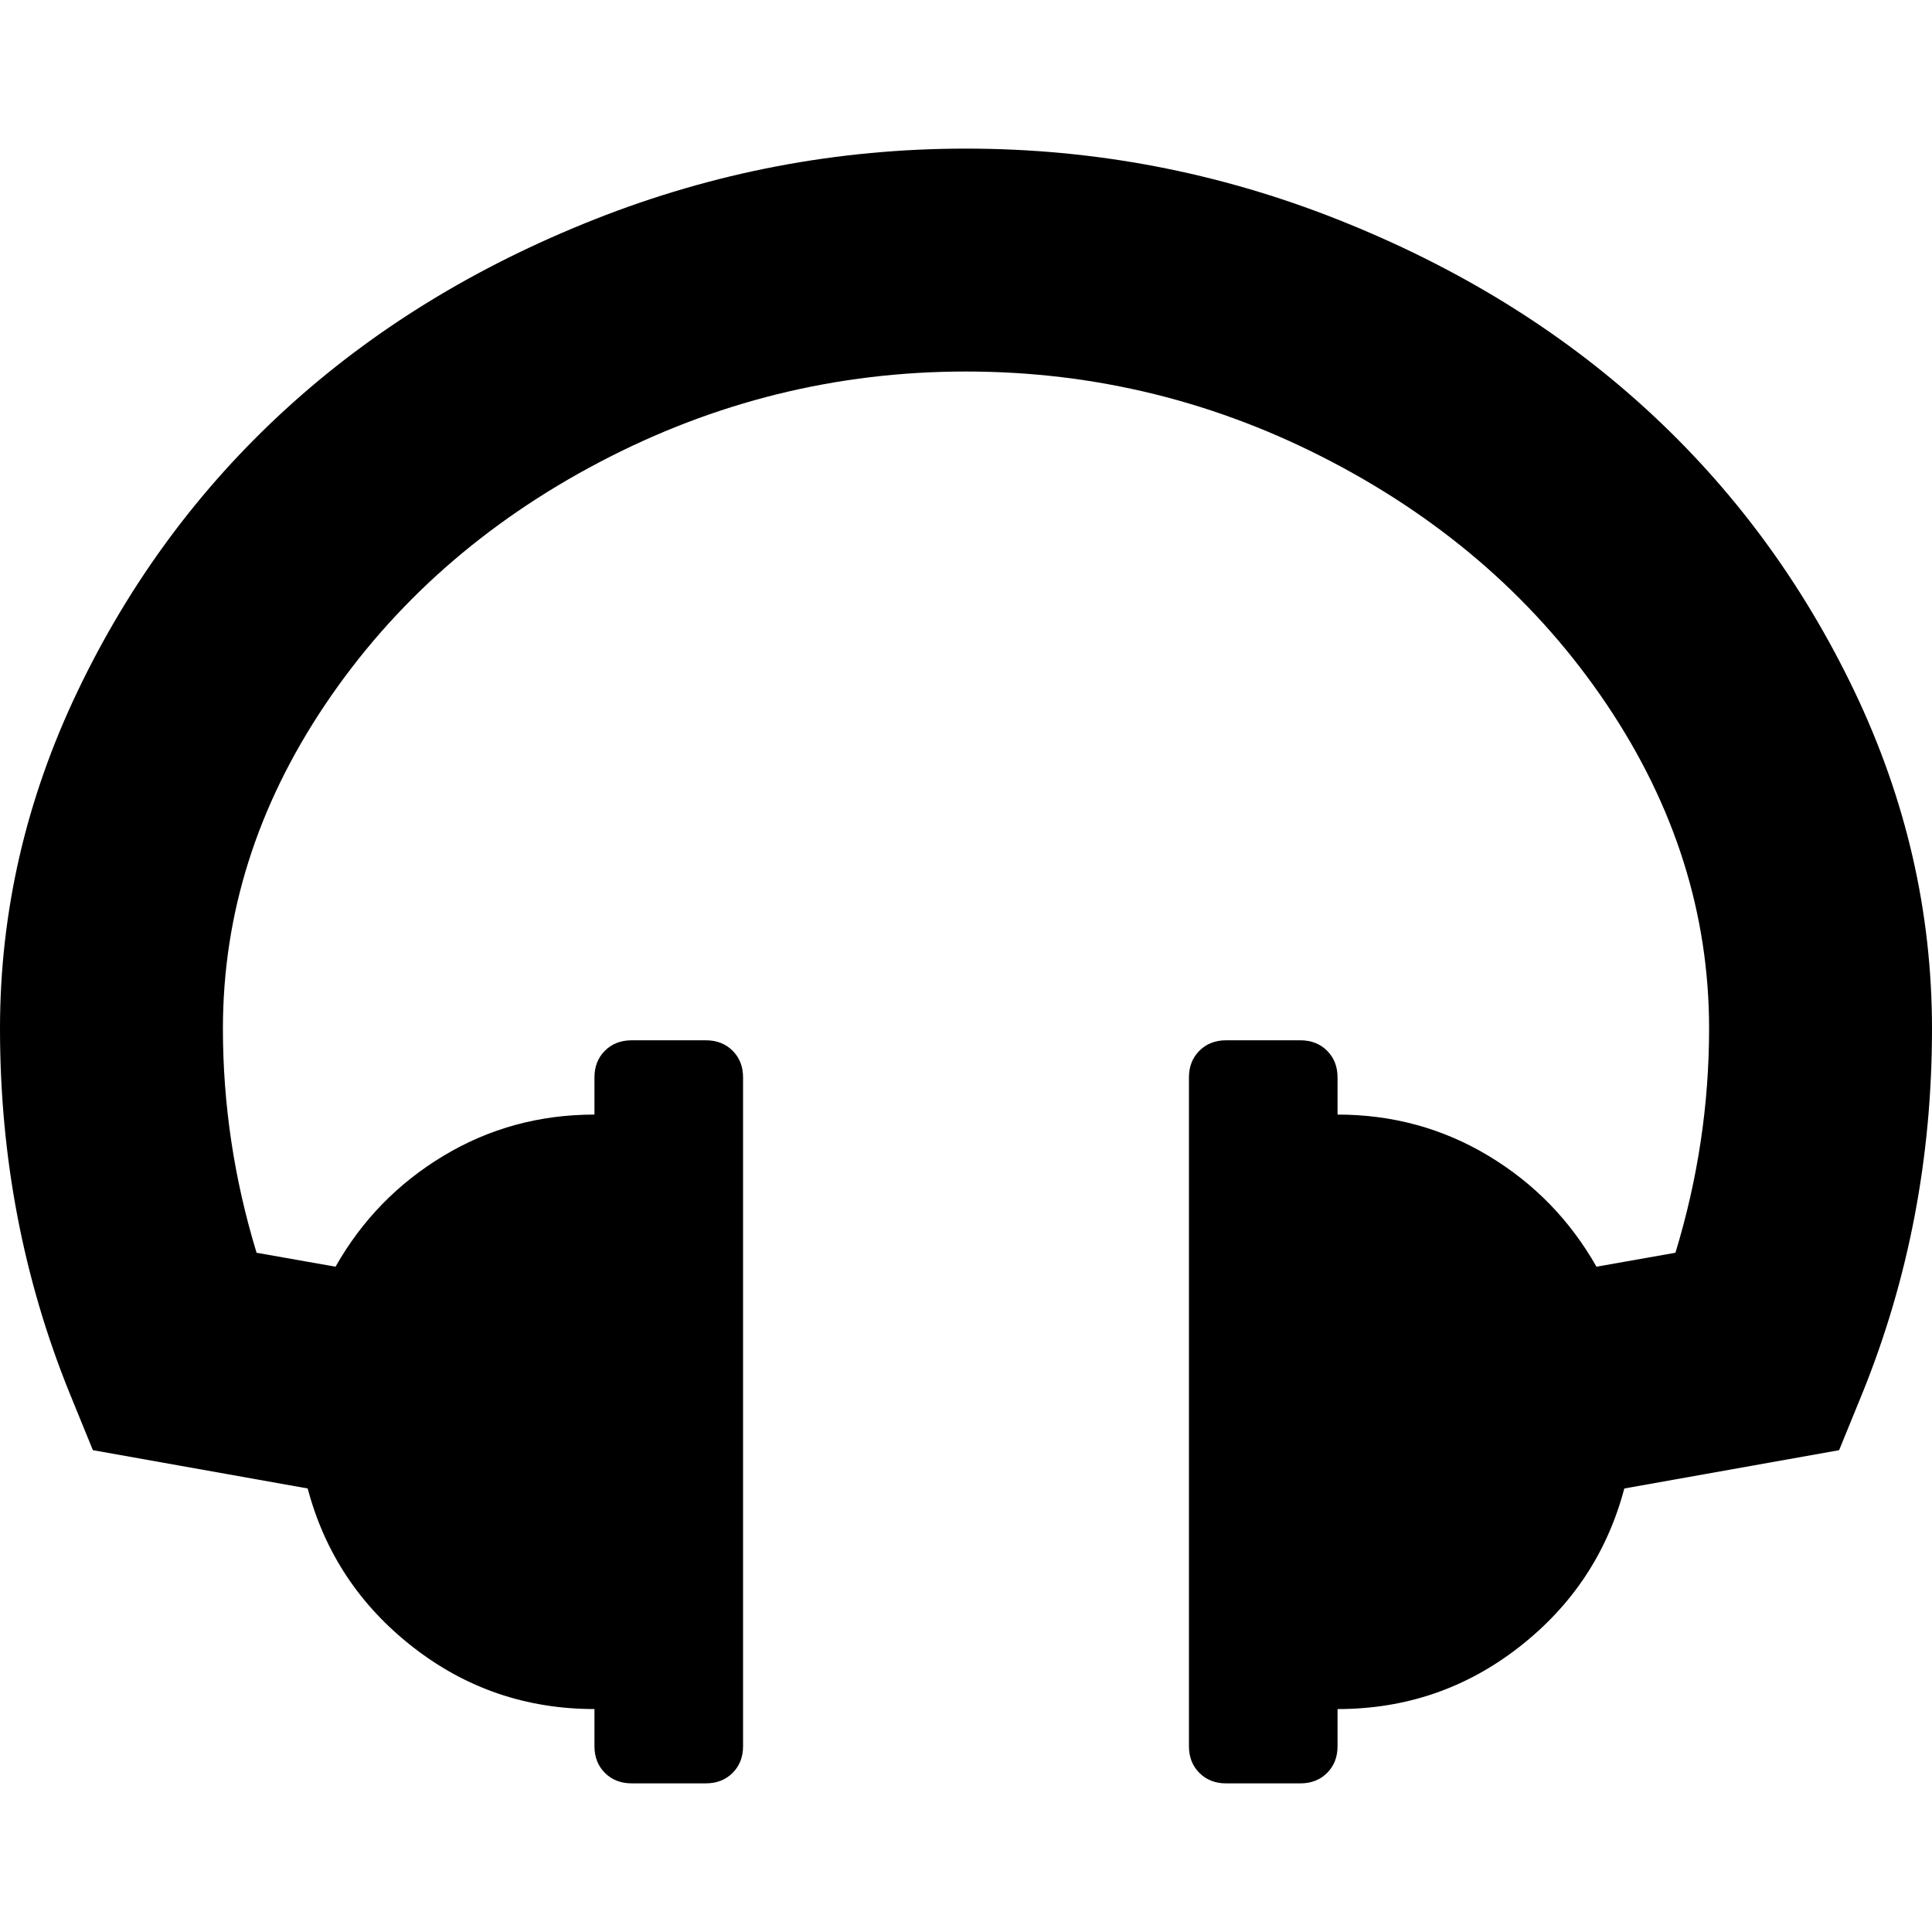
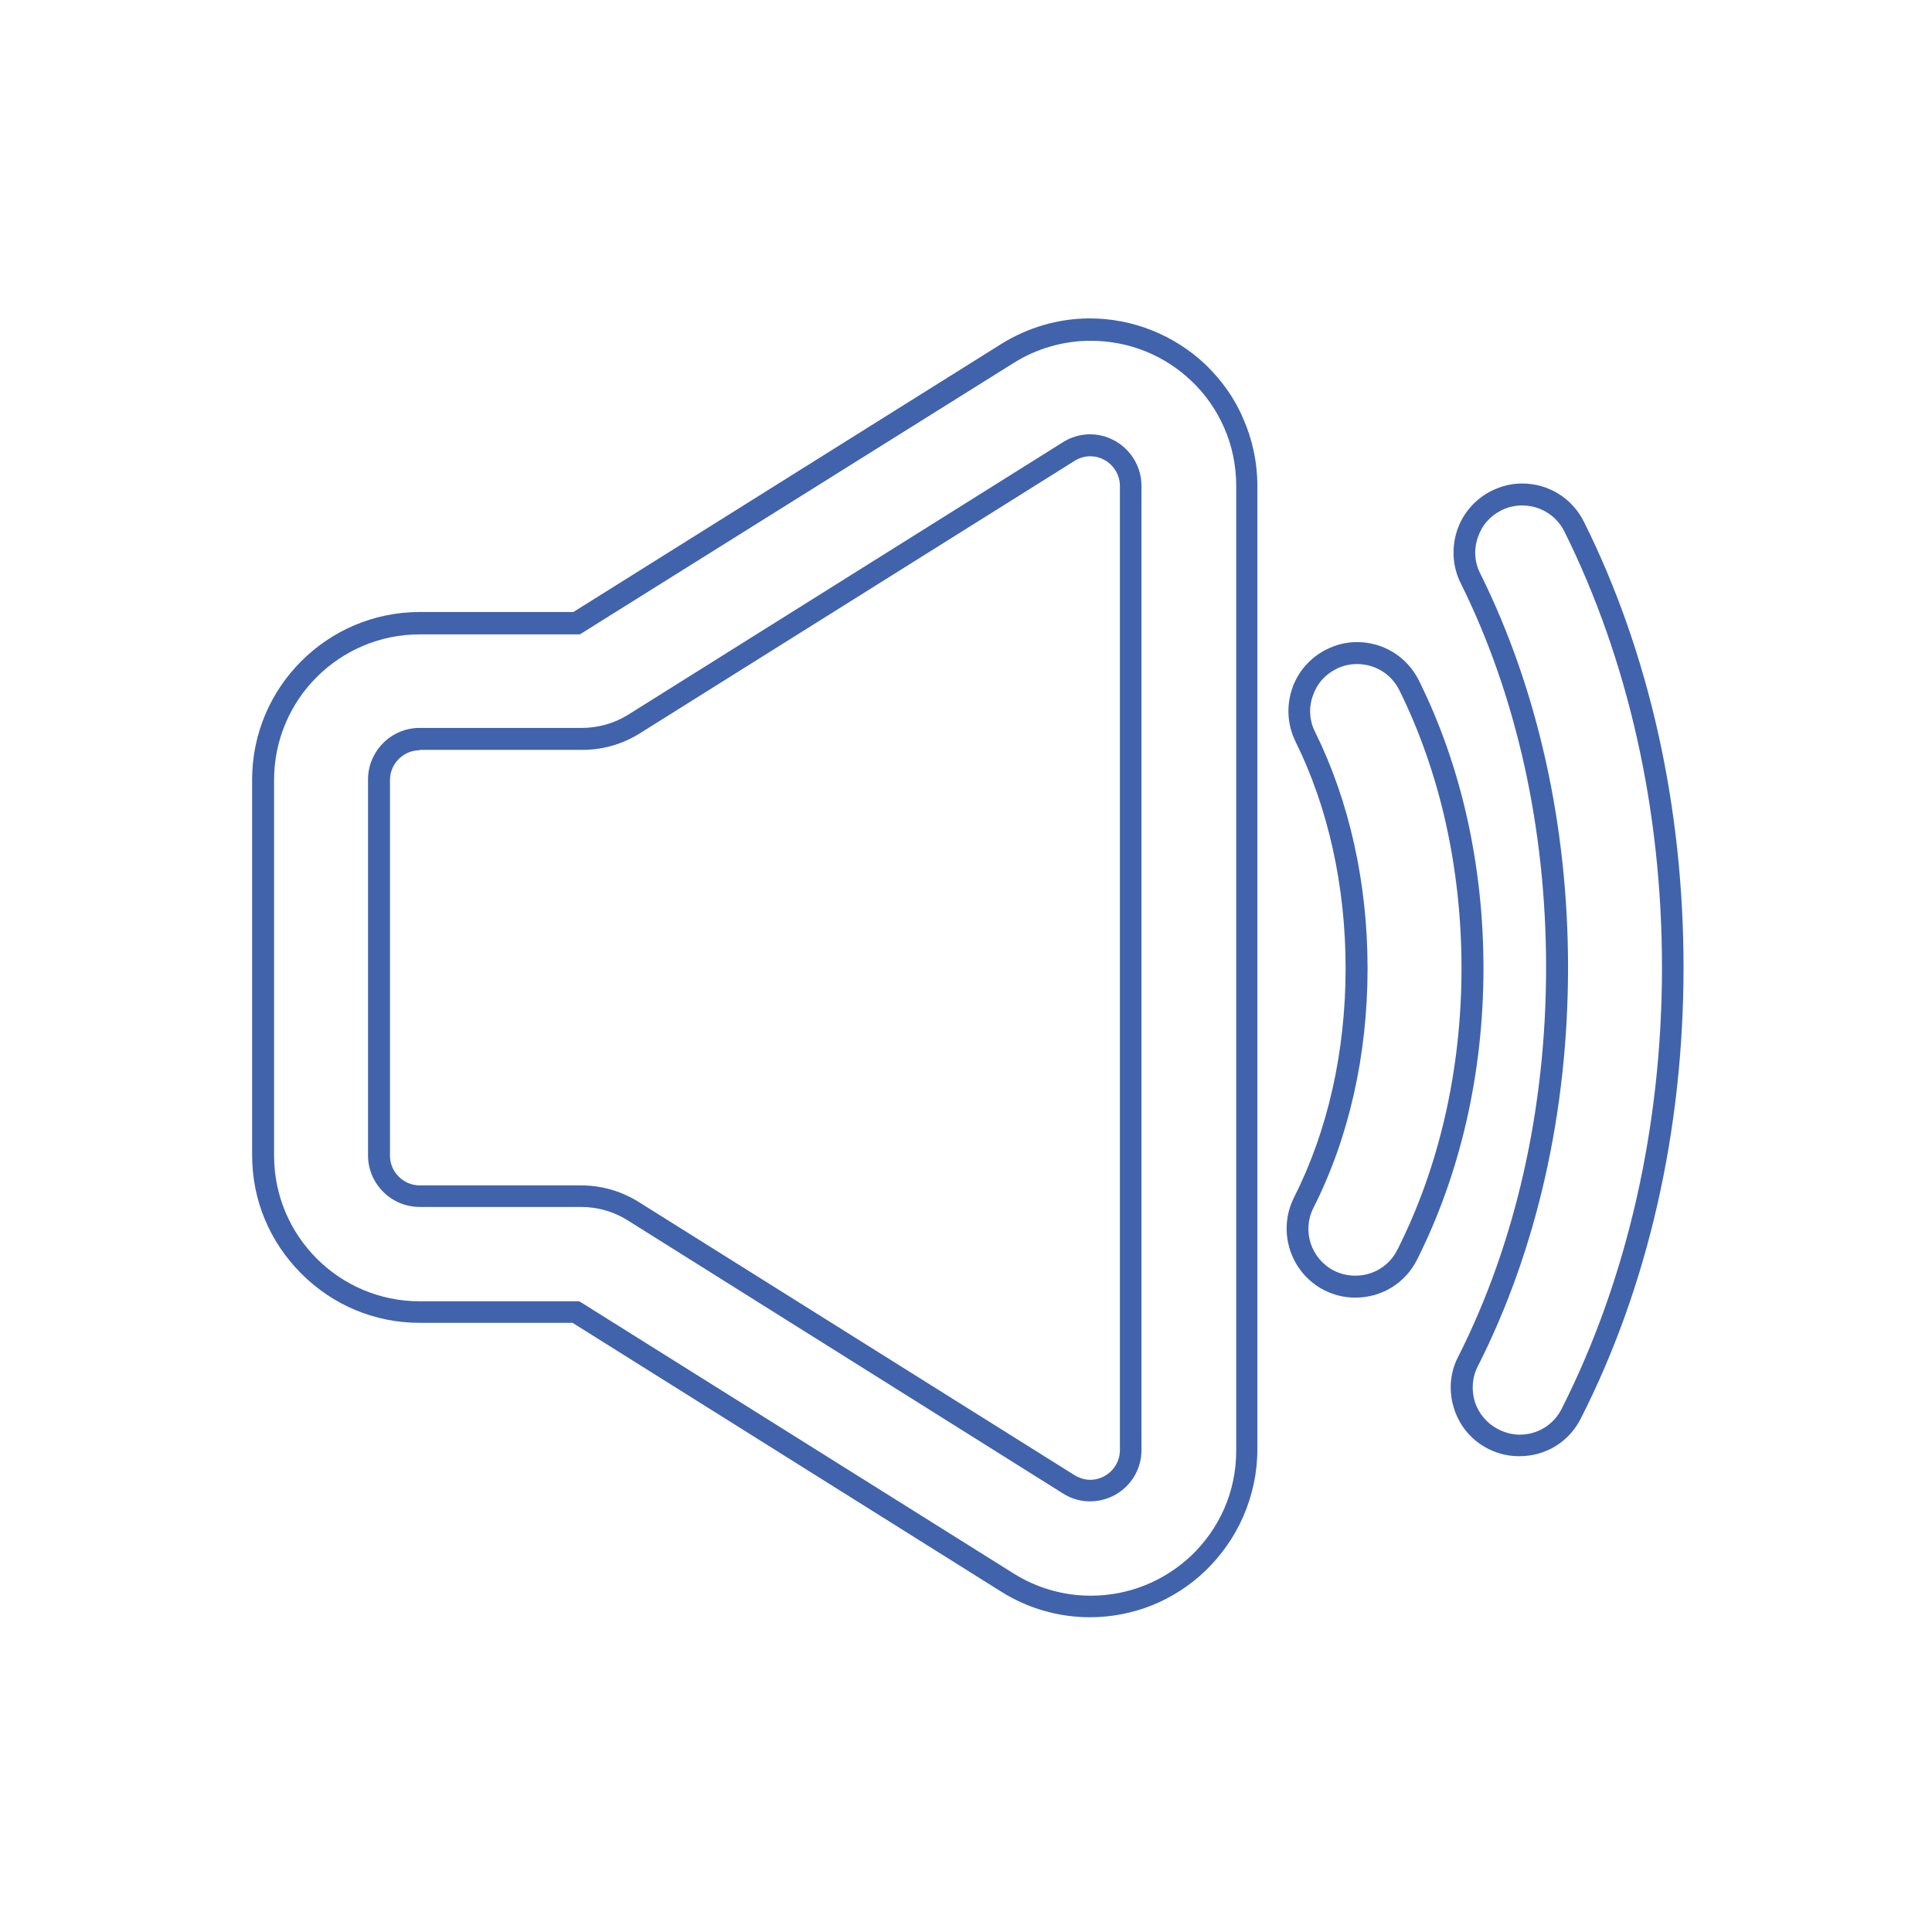
- <svg xmlns="http://www.w3.org/2000/svg" version="1.1" id="Capa_1" x="0px" y="0px" width="475.082px" height="475.081px" viewBox="0 0 475.082 475.081" style="enable-background:new 0 0 475.082 475.081;" xml:space="preserve">
-   <g>
-     <path d="M455.955,169.876c-12.765-26.647-29.793-49.726-51.106-69.234c-21.32-19.508-46.644-35.072-75.951-46.682   s-59.758-17.416-91.358-17.416c-31.595,0-62.047,5.809-91.359,17.416c-29.314,11.606-54.626,27.17-75.946,46.682   s-38.354,42.587-51.106,69.234C6.375,196.526,0,224.222,0,252.955c0,31.601,5.708,61.483,17.129,89.654l5.712,13.99l52.817,9.417   c4.187,15.797,12.801,28.787,25.841,38.972c13.035,10.178,27.928,15.27,44.68,15.27v9.138c0,2.662,0.854,4.853,2.568,6.563   c1.713,1.711,3.903,2.57,6.567,2.57h18.271c2.663,0,4.853-0.859,6.567-2.57c1.709-1.711,2.568-3.901,2.568-6.563V264.943   c0-2.666-0.855-4.855-2.568-6.567c-1.715-1.711-3.905-2.566-6.567-2.566h-18.271c-2.667,0-4.854,0.855-6.567,2.566   c-1.714,1.712-2.568,3.901-2.568,6.567v9.134c-13.518,0-25.887,3.381-37.119,10.14c-11.231,6.752-20.08,15.842-26.552,27.265   l-19.417-3.429c-5.515-18.09-8.276-36.453-8.276-55.107c0-28.168,8.372-54.719,25.122-79.652   c16.751-24.934,39.259-44.827,67.524-59.671c28.265-14.845,58.291-22.266,90.078-22.266c31.778,0,61.812,7.421,90.078,22.266   c28.268,14.844,50.771,34.737,67.526,59.671c16.748,24.934,25.126,51.484,25.126,79.652c0,18.654-2.759,37.018-8.275,55.107   l-19.421,3.432c-6.478-11.426-15.324-20.509-26.549-27.264c-11.231-6.759-23.609-10.144-37.12-10.144v-9.13   c0-2.666-0.853-4.856-2.57-6.567c-1.707-1.708-3.897-2.57-6.563-2.57h-18.274c-2.662,0-4.853,0.862-6.563,2.57   c-1.715,1.711-2.57,3.901-2.57,6.567v164.455c0,2.662,0.855,4.853,2.57,6.563c1.711,1.711,3.901,2.57,6.563,2.57h18.274   c2.666,0,4.856-0.859,6.563-2.57c1.718-1.711,2.57-3.901,2.57-6.563v-9.138c16.748,0,31.642-5.092,44.68-15.27   c13.042-10.185,21.652-23.175,25.837-38.972l52.818-9.418l5.715-13.989c11.416-28.171,17.128-58.054,17.128-89.653   C475.082,224.222,468.709,196.526,455.955,169.876z" />
-   </g>
-   <g>
- </g>
-   <g>
- </g>
-   <g>
- </g>
-   <g>
- </g>
-   <g>
- </g>
-   <g>
- </g>
-   <g>
- </g>
-   <g>
- </g>
-   <g>
- </g>
-   <g>
- </g>
-   <g>
- </g>
-   <g>
- </g>
-   <g>
- </g>
-   <g>
- </g>
-   <g>
- </g>
+ <svg xmlns="http://www.w3.org/2000/svg" version="1.1" id="Capa_1" x="0px" y="0px" viewBox="0 0 475.1 475.1" xml:space="preserve">
+   <style type="text/css">
+ 	.st0{fill:#4163AC;}
+ </style>
+   <path class="st0" d="M268,397.7c-7.7,0-15.3-2.2-21.8-6.3l-105.4-66.1h-37.6c-11,0-21.3-4.3-29.1-12.1c-7.8-7.8-12.1-18.1-12.1-29.1  v-92.4c0-22.7,18.5-41.2,41.2-41.2H141l105.2-65.9c6.6-4.1,14.1-6.3,21.8-6.3c10.6,0,20.8,4.1,28.5,11.4c3.9,3.8,7.1,8.2,9.2,13.2  c2.3,5.2,3.5,10.8,3.5,16.6v236.9c0,5.8-1.2,11.3-3.5,16.6c-2.2,5-5.3,9.4-9.2,13.2C288.8,393.6,278.7,397.7,268,397.7z M103.2,156  c-19.7,0-35.8,16-35.8,35.8v92.4c0,19.7,16,35.8,35.8,35.8h39.2l0.7,0.4l106.1,66.5c5.7,3.6,12.3,5.5,19,5.5c9.3,0,18-3.5,24.8-9.9  c3.4-3.3,6.1-7.1,8-11.4c2-4.5,3-9.4,3-14.4V119.5c0-5-1-9.9-3-14.4c-1.9-4.3-4.6-8.2-8-11.4c-6.7-6.4-15.5-9.9-24.8-9.9  c-6.7,0-13.3,1.9-19,5.5L142.6,156H103.2z M268,369.2c-2.4,0-4.7-0.7-6.7-2L154.2,300c-3.4-2.1-7.3-3.2-11.3-3.2h-39.7  c-7,0-12.7-5.7-12.7-12.7v-92.4c0-7,5.7-12.7,12.7-12.7h39.9c4,0,7.9-1.1,11.3-3.2l106.9-67c2-1.3,4.4-2,6.7-2  c7,0,12.7,5.7,12.7,12.7v236.9C280.8,363.5,275.1,369.2,268,369.2z M103.2,184.5c-4,0-7.3,3.3-7.3,7.3v92.4c0,4,3.3,7.3,7.3,7.3  h39.7c5,0,9.9,1.4,14.2,4.1l107.2,67.2c1.2,0.7,2.5,1.1,3.8,1.1c4,0,7.3-3.3,7.3-7.3V119.5c0-4-3.3-7.3-7.3-7.3  c-1.3,0-2.7,0.4-3.8,1.1l-106.9,67c-4.3,2.7-9.1,4.1-14.2,4.1H103.2z" />
+   <path class="st0" d="M333.3,319.1c-2.7,0-5.2-0.6-7.6-1.8c-8.3-4.2-11.7-14.4-7.5-22.8c8.3-16.4,12.7-35.9,12.7-56.4  c0-20.2-4.3-39.5-12.3-55.7c-2-4.1-2.3-8.6-0.9-12.9c1.4-4.3,4.5-7.8,8.5-9.8c2.4-1.2,4.9-1.8,7.5-1.8c6.5,0,12.3,3.6,15.2,9.4  c10.4,20.9,15.9,45.4,15.9,70.8c0,25.8-5.7,50.6-16.4,71.8C345.5,315.6,339.7,319.1,333.3,319.1z M333.7,163.3  c-1.8,0-3.5,0.4-5.1,1.2c-2.8,1.4-4.8,3.7-5.8,6.7c-1,2.9-0.8,6.1,0.6,8.8c8.4,17,12.9,37.1,12.9,58.1c0,21.4-4.6,41.7-13.3,58.9  c-2.9,5.7-0.6,12.6,5.1,15.5c1.6,0.8,3.4,1.2,5.2,1.2c4.4,0,8.3-2.4,10.3-6.3c10.3-20.4,15.8-44.3,15.8-69.3  c0-24.6-5.3-48.2-15.3-68.4C342.1,165.7,338.1,163.3,333.7,163.3z" />
+   <path class="st0" d="M373.6,358.1c-2.7,0-5.2-0.6-7.6-1.8c-4-2-7-5.5-8.4-9.8c-1.4-4.3-1.1-8.9,1-12.9c14.1-27.9,21.6-61,21.6-95.7  c0-34.2-7.3-66.9-21-94.5c-2-4-2.3-8.6-0.9-12.9c1.4-4.3,4.5-7.8,8.5-9.8c2.4-1.2,4.9-1.8,7.5-1.8c6.5,0,12.3,3.6,15.2,9.4  c16.1,32.3,24.5,70.2,24.5,109.6c0,40-8.7,78.4-25.3,111C385.8,354.6,380.1,358.1,373.6,358.1z M374.3,124.3c-1.8,0-3.5,0.4-5.1,1.2  c-2.8,1.4-4.8,3.7-5.8,6.7c-1,2.9-0.8,6.1,0.6,8.8c14.1,28.4,21.6,61.9,21.6,96.9c0,35.6-7.7,69.5-22.2,98.1  c-1.4,2.7-1.6,5.9-0.7,8.8c1,2.9,3,5.3,5.8,6.7c1.6,0.8,3.4,1.3,5.2,1.3c4.4,0,8.3-2.4,10.3-6.3c16.1-31.8,24.7-69.4,24.7-108.6  c0-38.6-8.3-75.6-24-107.2C382.7,126.7,378.7,124.3,374.3,124.3z" />
</svg>
